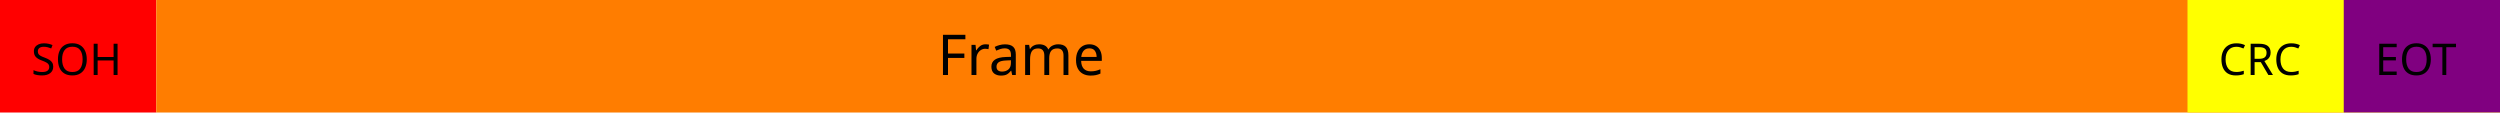
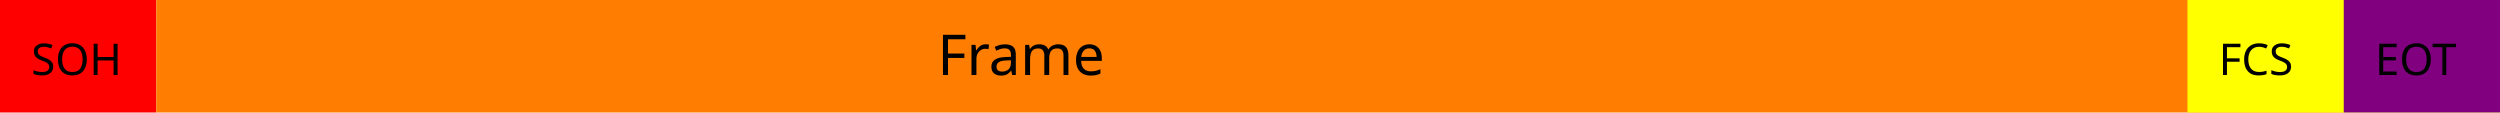
<svg xmlns="http://www.w3.org/2000/svg" width="800" height="36" font-size="14" font-family="Microsoft YaHei">
  <rect width="100%" height="100%" fill="#FFF" />
  <rect x="0" width="50" height="100%" fill="#FF0000" />
  <rect x="50" width="700" height="100%" fill="#FF7D00" />
  <rect x="700" width="750" height="100%" fill="#FFFF00" />
  <rect x="750" width="50" height="100%" fill="#800080" />
  <text x="10" y="24">SOH</text>
  <text x="300" y="24" font-size="18">Frame</text>
-   <text x="710" y="24">CRC</text>
+   <text x="710" y="24">FCS</text>
  <text x="760" y="24">EOT</text>
</svg>
